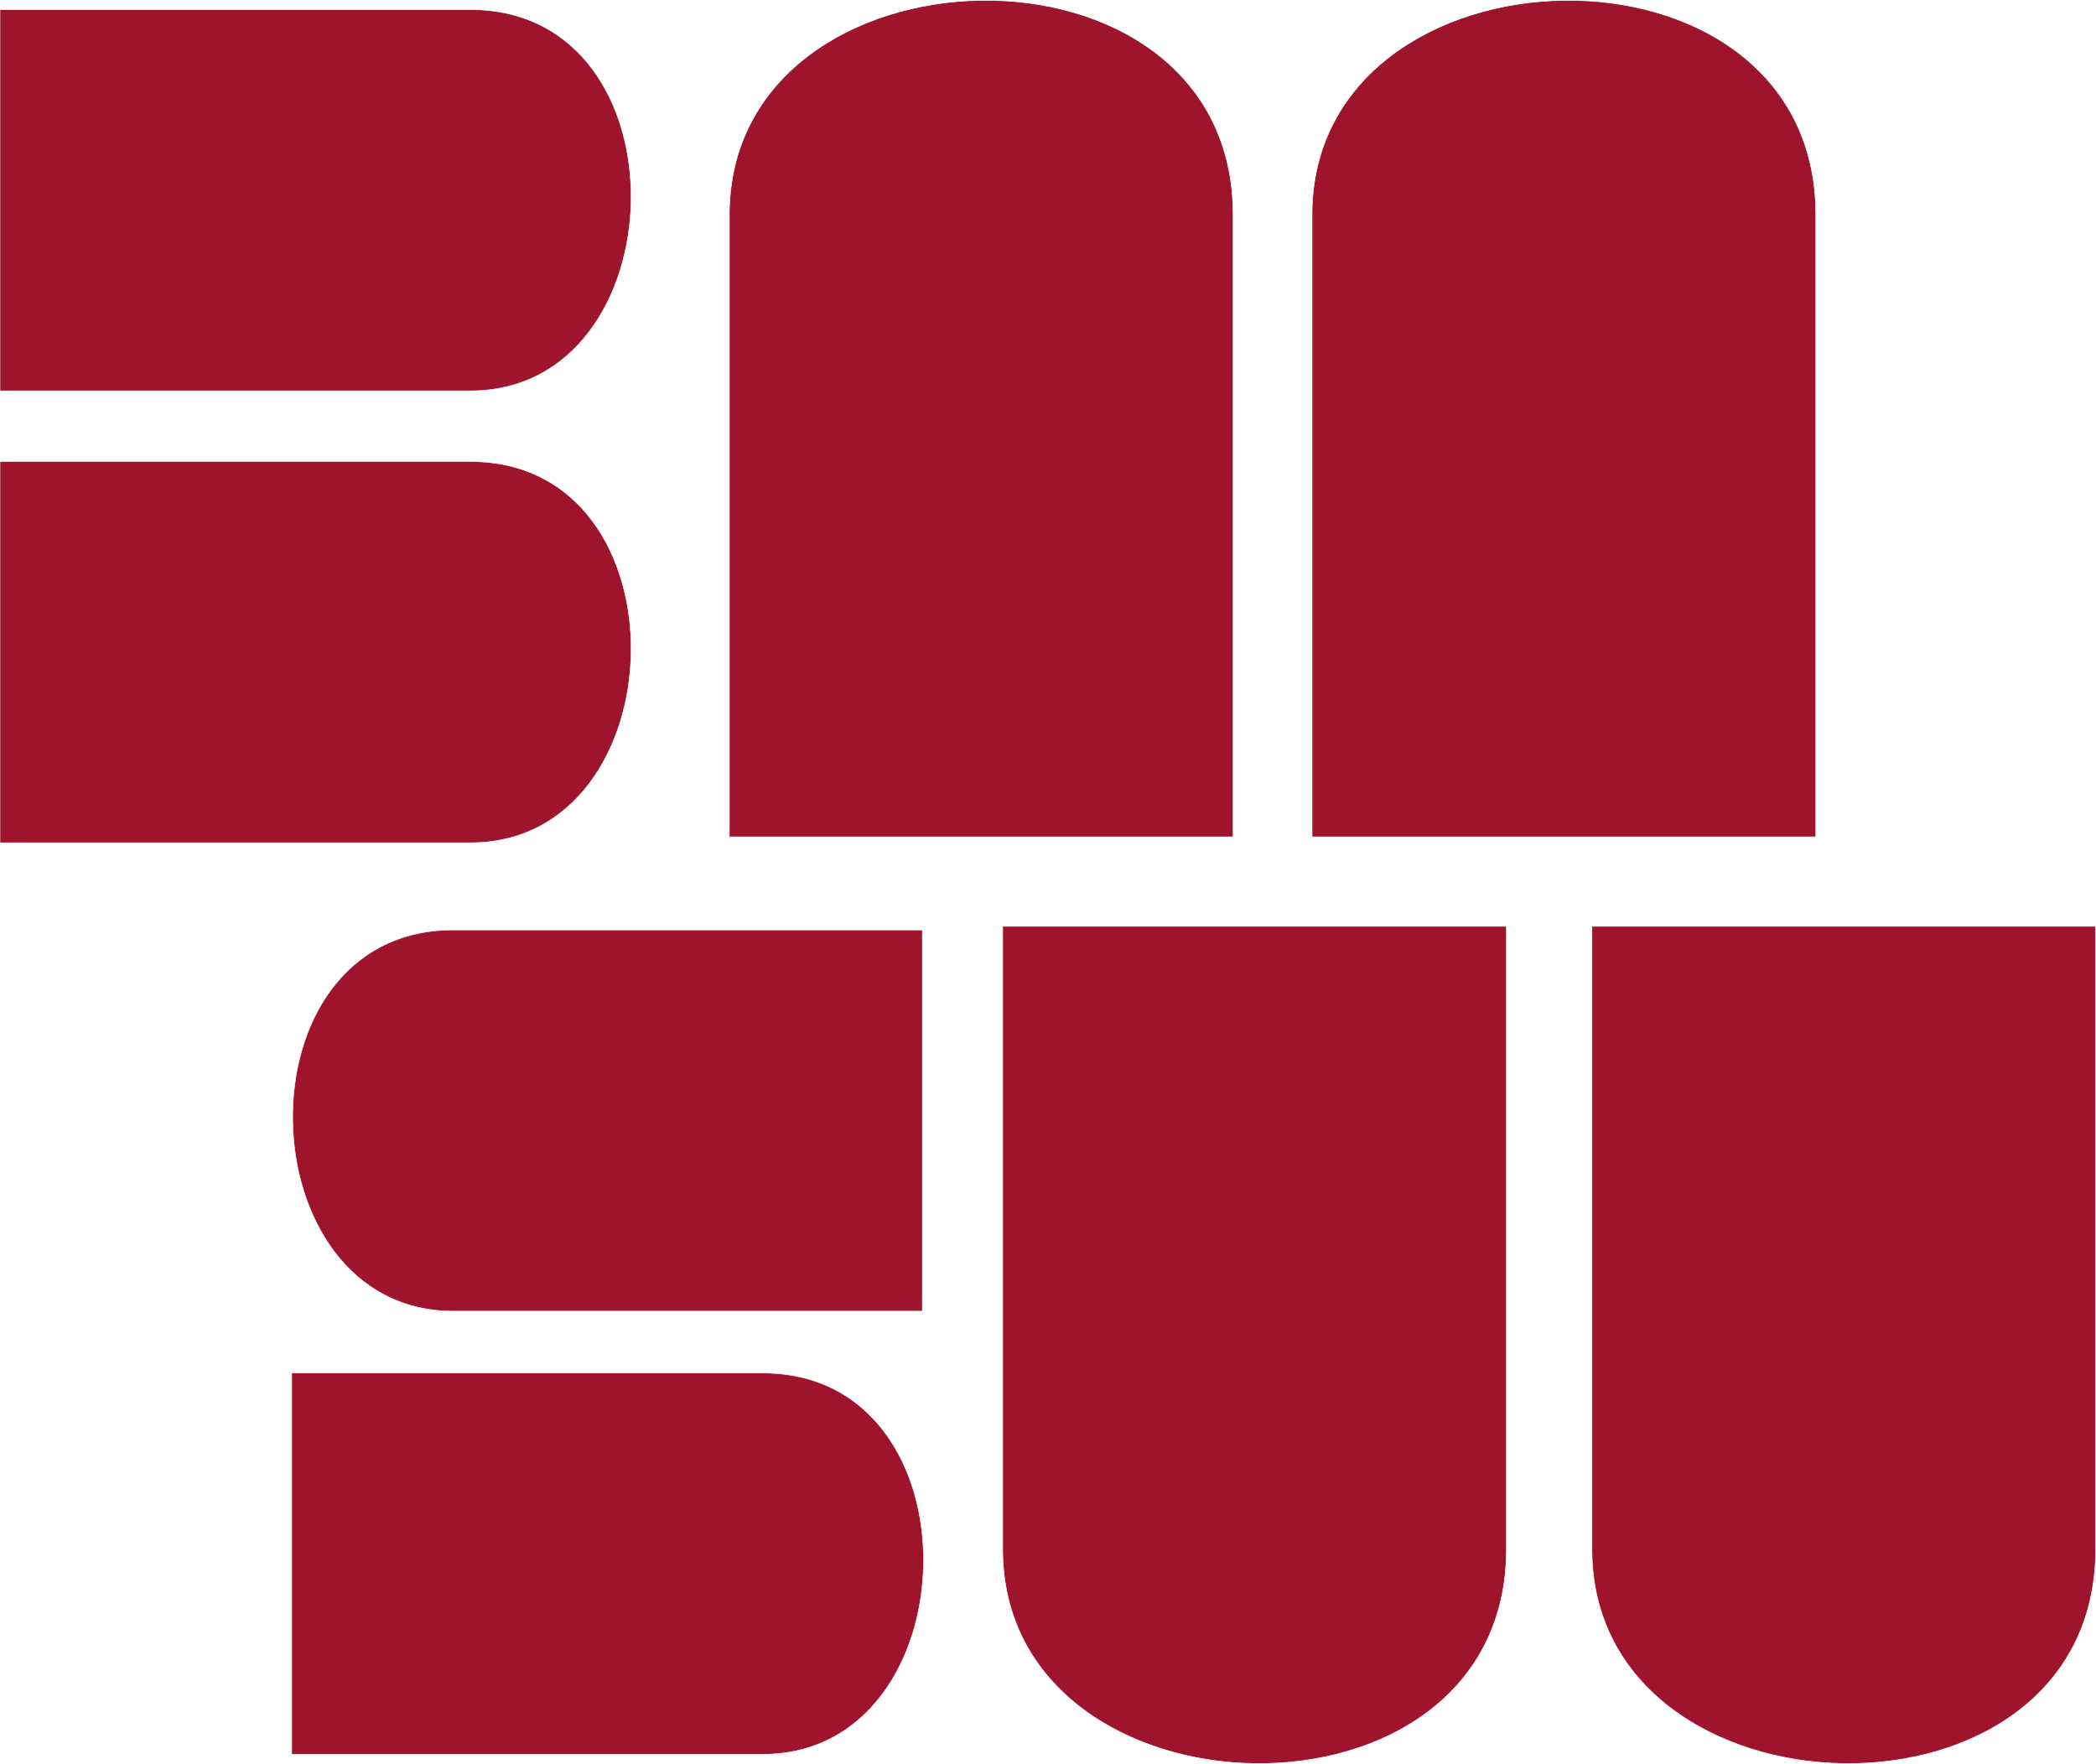
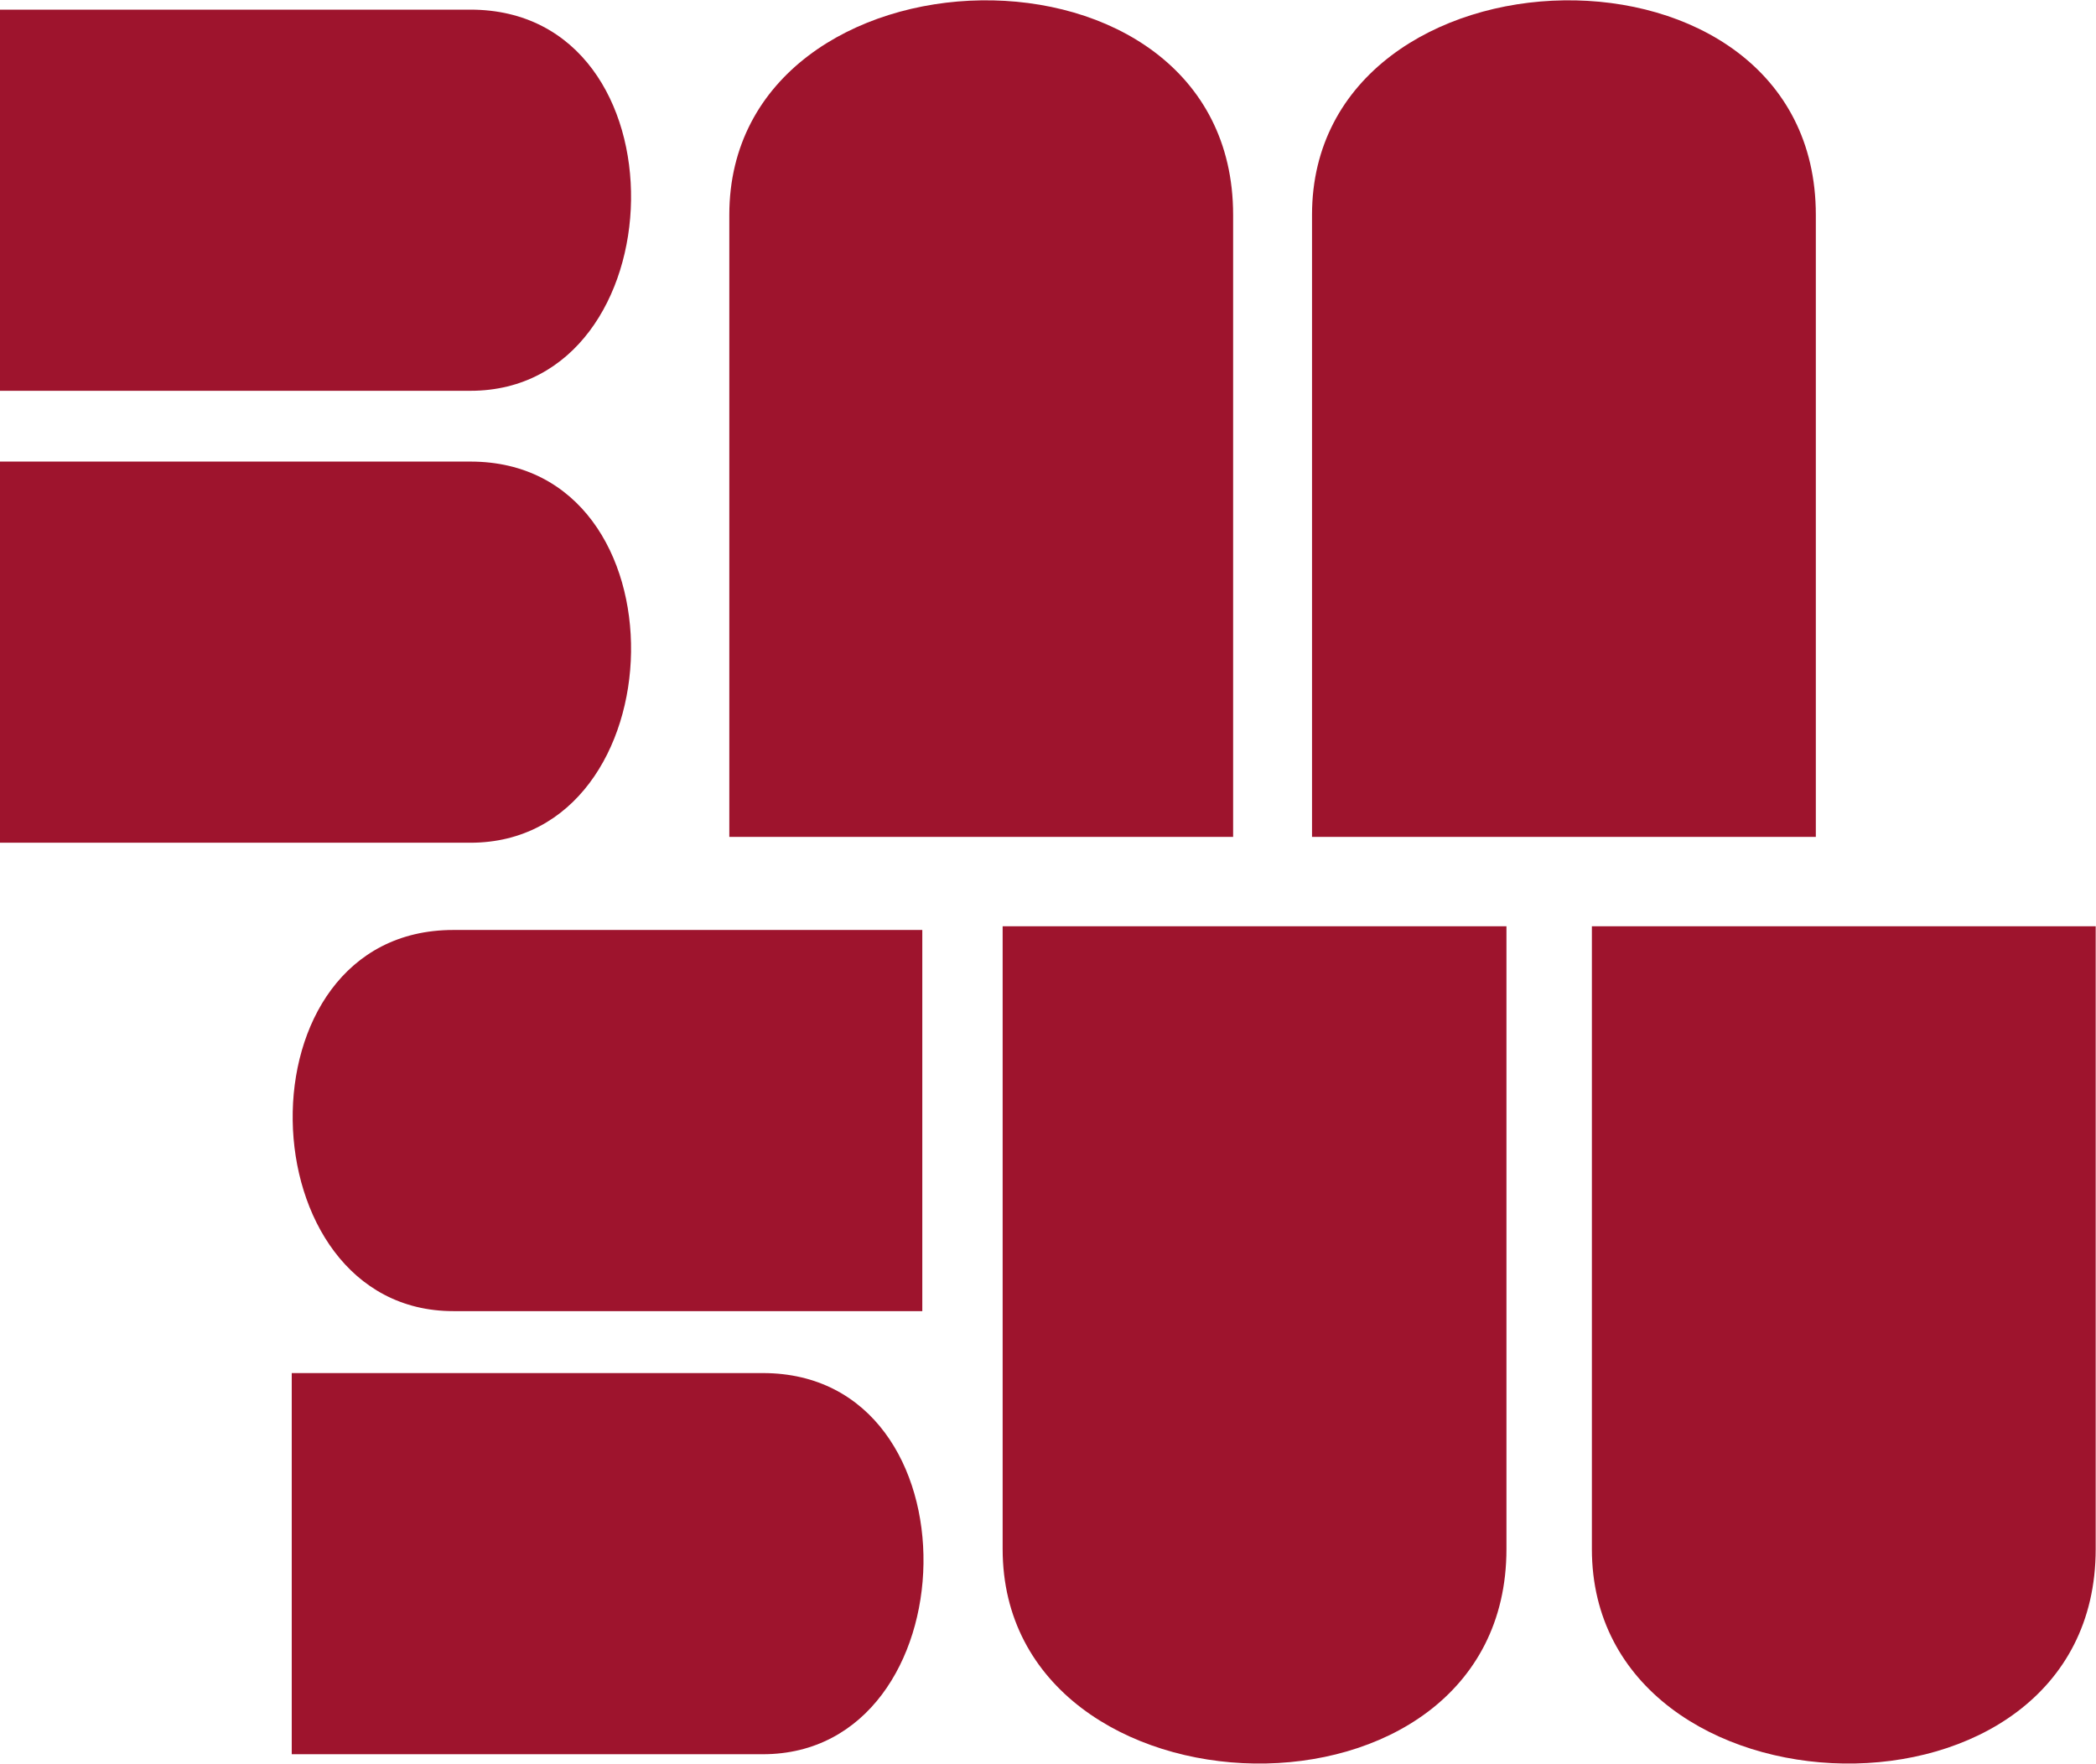
<svg xmlns="http://www.w3.org/2000/svg" version="1.1" id="svg2" width="445.428" height="374.845" viewBox="0 0 445.428 374.845">
  <defs id="defs6" />
  <g id="layer1" style="display:inline" transform="translate(-89.58696,-27.47938)">
-     <path style="fill:#9e142d;fill-opacity:1;stroke:#fffffd;stroke-width:0.1;stroke-linecap:butt;stroke-linejoin:miter;stroke-miterlimit:4;stroke-dasharray:none;stroke-opacity:1" d="m 89.587,125.57 h 99.97 c 46.646,0 44.384,81 0,81 H 89.587 Z" id="path817-2" />
-     <path style="fill:#9e142d;fill-opacity:1;stroke:#fffffd;stroke-width:0.1;stroke-linecap:butt;stroke-linejoin:miter;stroke-miterlimit:4;stroke-dasharray:none;stroke-opacity:1" d="m 89.587,29.529 h 99.97 c 46.646,0 44.384,81 0,81 H 89.587 Z" id="path817-3-9" />
-     <path style="fill:#9e142d;fill-opacity:1;stroke:#fffffd;stroke-width:0.1;stroke-linecap:butt;stroke-linejoin:miter;stroke-miterlimit:4;stroke-dasharray:none;stroke-opacity:1" d="m 151.587,319.275 h 100.116 c 46.646,0 44.384,81 0,81 H 151.587 Z" id="path817-3-6-1" />
-     <path style="fill:#9e142d;fill-opacity:1;stroke:#fffffd;stroke-width:0.1;stroke-linecap:butt;stroke-linejoin:miter;stroke-miterlimit:4;stroke-dasharray:none;stroke-opacity:1" d="m 285.587,225.11 h -99.662 c -46.646,0 -44.384,81 0,81 h 99.662 z" id="path817-3-7-2" />
-     <path style="fill:#9e142d;fill-opacity:1;stroke:#fffffd;stroke-width:0.133;stroke-linecap:butt;stroke-linejoin:miter;stroke-miterlimit:4;stroke-dasharray:none;stroke-opacity:1" d="m 534.949,224.325 v 132.345 c 0,62.285 -107.066,59.265 -107.066,0 V 224.325 Z" id="path817-3-5-7" />
-     <path style="fill:#9e142d;fill-opacity:1;stroke:#fffffd;stroke-width:0.133;stroke-linecap:butt;stroke-linejoin:miter;stroke-miterlimit:4;stroke-dasharray:none;stroke-opacity:1" d="M 475.475,205.325 V 73.134 c 0,-62.285 -107.066,-59.265 -107.066,0 V 205.325 Z" id="path817-3-5-3-0" />
-     <path style="fill:#9e142d;fill-opacity:1;stroke:#fffffd;stroke-width:0.133;stroke-linecap:butt;stroke-linejoin:miter;stroke-miterlimit:4;stroke-dasharray:none;stroke-opacity:1" d="M 351.642,205.325 V 73.134 c 0,-62.285 -107.066,-59.265 -107.066,0 V 205.325 Z" id="path817-3-5-3-5-9" />
-     <path style="fill:#9e142d;fill-opacity:1;stroke:#fffffd;stroke-width:0.133;stroke-linecap:butt;stroke-linejoin:miter;stroke-miterlimit:4;stroke-dasharray:none;stroke-opacity:1" d="m 409.728,224.325 v 132.345 c 0,62.285 -107.066,59.265 -107.066,0 V 224.325 Z" id="path817-3-5-6-3" />
+     <path style="fill:#9e142d;fill-opacity:1;stroke:none;stroke-width:0.1;stroke-linecap:butt;stroke-linejoin:miter;stroke-miterlimit:4;stroke-dasharray:none;stroke-opacity:1" d="m 89.587,125.57 h 99.97 c 46.646,0 44.384,81 0,81 H 89.587 Z" id="path817-2" />
+     <path style="fill:#9e142d;fill-opacity:1;stroke:none;stroke-width:0.1;stroke-linecap:butt;stroke-linejoin:miter;stroke-miterlimit:4;stroke-dasharray:none;stroke-opacity:1" d="m 89.587,29.529 h 99.97 c 46.646,0 44.384,81 0,81 H 89.587 Z" id="path817-3-9" />
+     <path style="fill:#9e142d;fill-opacity:1;stroke:none;stroke-width:0.1;stroke-linecap:butt;stroke-linejoin:miter;stroke-miterlimit:4;stroke-dasharray:none;stroke-opacity:1" d="m 151.587,319.275 h 100.116 c 46.646,0 44.384,81 0,81 H 151.587 Z" id="path817-3-6-1" />
+     <path style="fill:#9e142d;fill-opacity:1;stroke:none;stroke-width:0.1;stroke-linecap:butt;stroke-linejoin:miter;stroke-miterlimit:4;stroke-dasharray:none;stroke-opacity:1" d="m 285.587,225.11 h -99.662 c -46.646,0 -44.384,81 0,81 h 99.662 z" id="path817-3-7-2" />
+     <path style="fill:#9e142d;fill-opacity:1;stroke:none;stroke-width:0.133;stroke-linecap:butt;stroke-linejoin:miter;stroke-miterlimit:4;stroke-dasharray:none;stroke-opacity:1" d="m 534.949,224.325 v 132.345 c 0,62.285 -107.066,59.265 -107.066,0 V 224.325 Z" id="path817-3-5-7" />
+     <path style="fill:#9e142d;fill-opacity:1;stroke:none;stroke-width:0.133;stroke-linecap:butt;stroke-linejoin:miter;stroke-miterlimit:4;stroke-dasharray:none;stroke-opacity:1" d="M 475.475,205.325 V 73.134 c 0,-62.285 -107.066,-59.265 -107.066,0 V 205.325 Z" id="path817-3-5-3-0" />
+     <path style="fill:#9e142d;fill-opacity:1;stroke:none;stroke-width:0.133;stroke-linecap:butt;stroke-linejoin:miter;stroke-miterlimit:4;stroke-dasharray:none;stroke-opacity:1" d="M 351.642,205.325 V 73.134 c 0,-62.285 -107.066,-59.265 -107.066,0 V 205.325 Z" id="path817-3-5-3-5-9" />
+     <path style="fill:#9e142d;fill-opacity:1;stroke:none;stroke-width:0.133;stroke-linecap:butt;stroke-linejoin:miter;stroke-miterlimit:4;stroke-dasharray:none;stroke-opacity:1" d="m 409.728,224.325 v 132.345 c 0,62.285 -107.066,59.265 -107.066,0 V 224.325 Z" id="path817-3-5-6-3" />
  </g>
</svg>
